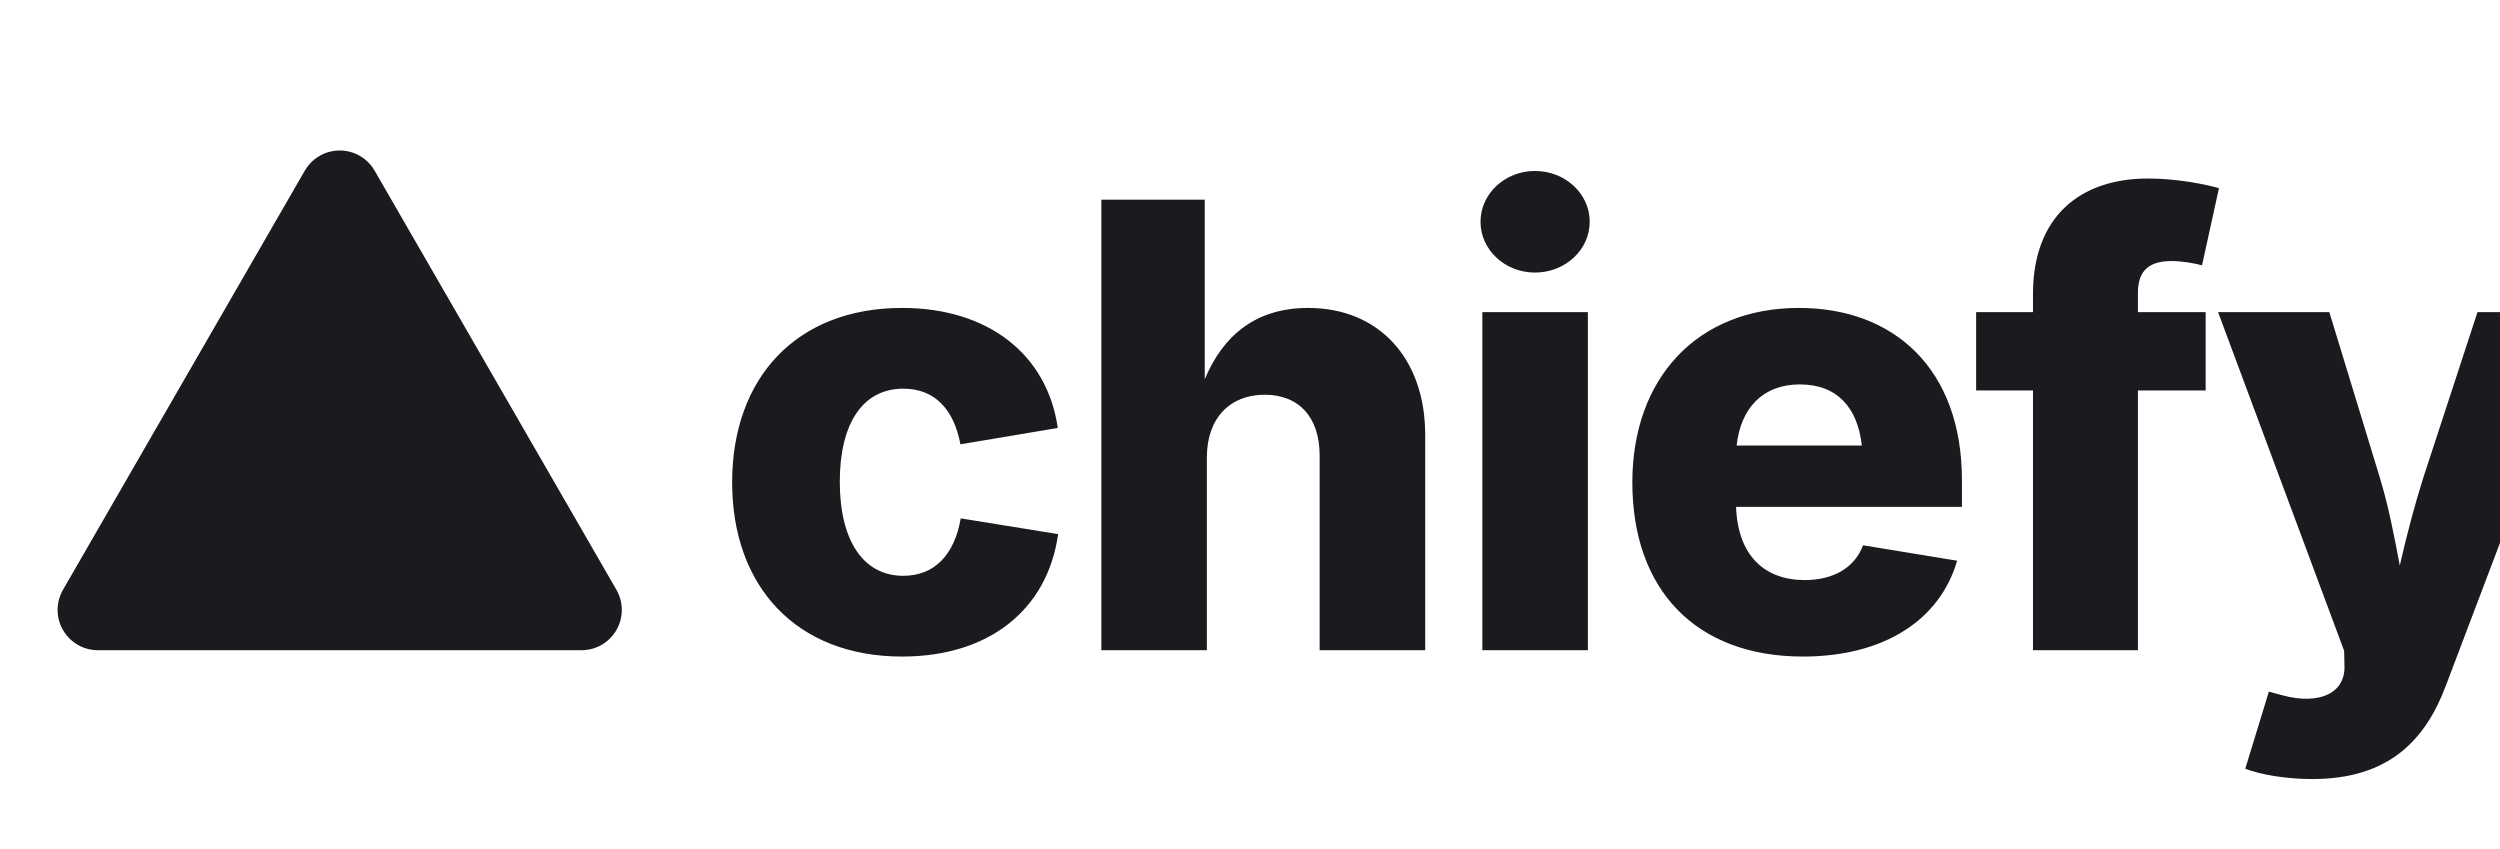
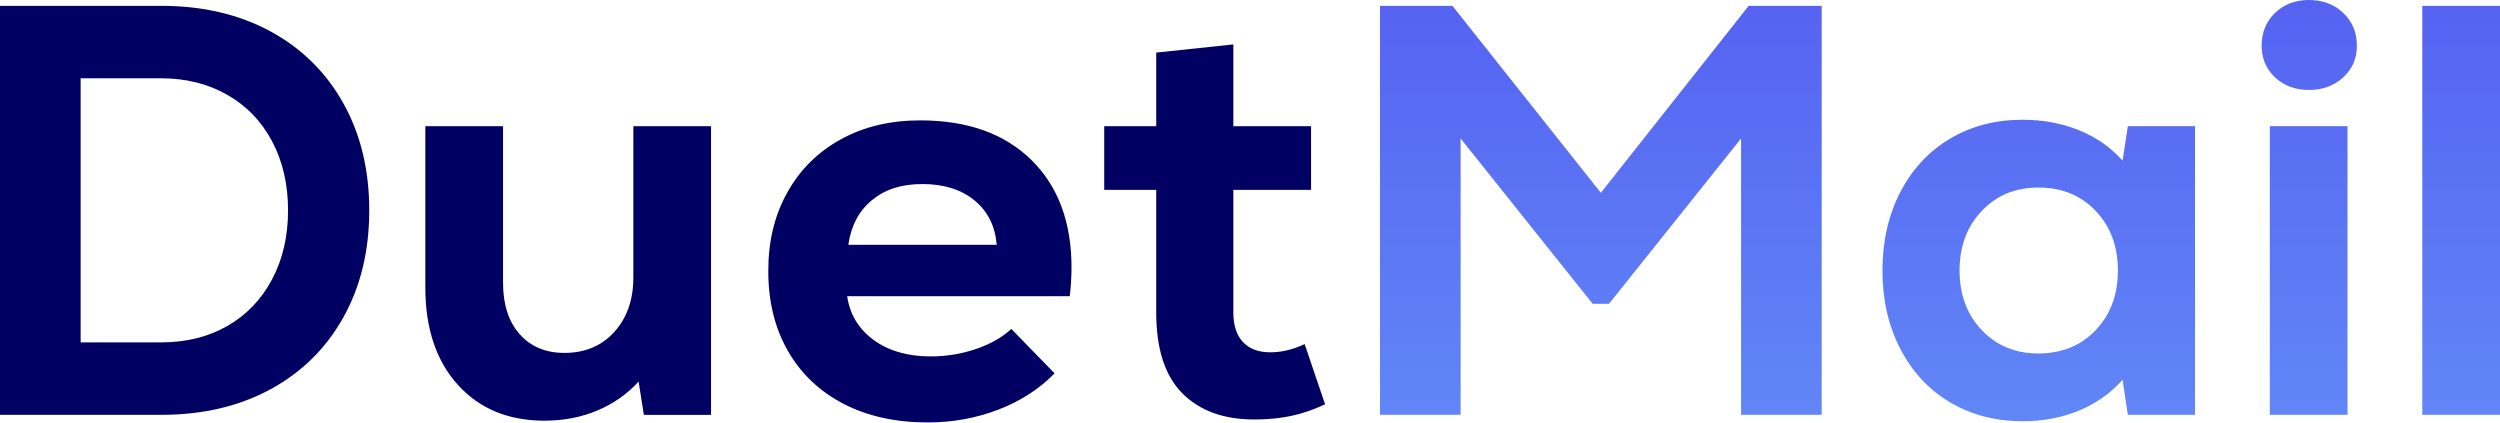
- <svg xmlns="http://www.w3.org/2000/svg" width="807.429" height="274" viewBox="0 0 807.429 274" role="img" aria-labelledby="title desc" data-chiefy-asset="horizontal-ink" data-chiefy-type-size="200" data-chiefy-gem-height-ratio="0.82" data-chiefy-gap-ratio="0.13" data-chiefy-clearspace-ratio="1">
+ <svg xmlns="http://www.w3.org/2000/svg" xmlns:xlink="http://www.w3.org/1999/xlink" id="Layer_2" viewBox="0 0 2088.28 352.86">
  <defs>
-     <linearGradient id="chiefy-gradient" x1="0" y1="0" x2="1" y2="1">
+     <style>.cls-1{fill:url(#linear-gradient-4);}.cls-2{fill:url(#linear-gradient-3);}.cls-3{fill:url(#linear-gradient-2);}.cls-4{fill:url(#linear-gradient);}.cls-5{fill:#000062;}</style>
+     <linearGradient id="linear-gradient" x1="1337.2" y1="826.51" x2="1337.2" y2="-600.23" gradientTransform="translate(0 332.45) scale(1 -1)" gradientUnits="userSpaceOnUse">
      <stop offset="0" stop-color="#4530ea" />
      <stop offset="1" stop-color="#74c2ff" />
    </linearGradient>
+     <linearGradient id="linear-gradient-2" x1="1702.98" x2="1702.98" xlink:href="#linear-gradient" />
+     <linearGradient id="linear-gradient-3" x1="1928.95" x2="1928.95" y2="-600.23" xlink:href="#linear-gradient" />
+     <linearGradient id="linear-gradient-4" x1="2055.83" x2="2055.83" xlink:href="#linear-gradient" />
  </defs>
-   <style>
-     @font-face {
-       font-family: "Chiefy Manrope";
-       font-style: normal;
-       font-weight: 200 800;
-       font-display: block;
-       src: url("../fonts/manrope-variable.woff2") format("woff2-variations");
-     }
-     .chiefy-wordmark {
-       font-family: "Chiefy Manrope", Manrope, ui-sans-serif, system-ui, -apple-system, BlinkMacSystemFont, "Segoe UI", sans-serif;
-       font-weight: 800;
-       letter-spacing: -0.02em;
-     }
-   </style>
-   <svg x="16" y="46" width="187.429" height="164" viewBox="14 14 72 63" fill="none" aria-hidden="true">
-     <path d="M50 20 L80 72 H20 Z" fill="#1a1a1f" stroke="#1a1a1f" stroke-width="10" stroke-linejoin="round" />
-   </svg>
-   <text class="chiefy-wordmark" x="229.429" y="210" font-size="200" letter-spacing="-0.02em" fill="#1a1a1f">chiefy</text>
+   <g id="Layer_1-2">
+     <path class="cls-5" d="M0,4.88h134.7c34.48,0,64.82,7.08,91.02,21.23,26.18,14.16,46.52,34.16,61,60.03,14.47,25.86,21.72,55.72,21.72,89.55s-7.25,63.69-21.72,89.56c-14.48,25.86-34.82,45.87-61,60.03-26.19,14.16-56.54,21.23-91.02,21.23H0V4.88h0ZM134.7,285.99c20.81,0,39.2-4.56,55.15-13.67,15.94-9.1,28.38-22.03,37.34-38.8,8.94-16.75,13.42-36.03,13.42-57.83s-4.48-41.07-13.42-57.83c-8.95-16.76-21.48-29.69-37.58-38.8-16.11-9.11-34.4-13.66-54.9-13.66h-67.35v220.59h67.35,0Z" />
+     <path class="cls-5" d="M382.38,321.37c-18.06-20.01-27.09-47.09-27.09-81.25V105.42h64.91v130.8c0,18.22,4.64,32.54,13.91,42.95s21.72,15.62,37.34,15.62c17.24,0,31.15-5.86,41.73-17.57,10.57-11.71,15.86-26.84,15.86-45.39v-126.4h64.91v241.09h-56.13l-4.39-27.82c-9.44,10.42-20.91,18.47-34.4,24.16-13.5,5.69-28.23,8.54-44.17,8.54-30.26,0-54.41-10.01-72.47-30.02h-.01Z" />
+     <path class="cls-5" d="M704.47,337.24c-20.01-10.41-35.46-25.13-46.36-44.17-10.9-19.03-16.35-41.23-16.35-66.61s5.29-46.6,15.86-65.64,25.45-33.84,44.66-44.41c19.2-10.57,41.32-15.86,66.37-15.86,39.36,0,70.28,10.98,92.73,32.94s33.67,51.98,33.67,90.04c0,7.49-.49,15.45-1.47,23.91h-185.94c2.27,15.3,9.68,27.5,22.21,36.6,12.52,9.11,28.38,13.67,47.58,13.67,13.01,0,25.54-2.03,37.58-6.1,12.03-4.07,21.96-9.68,29.77-16.84l36.11,37.09c-12.69,13.02-28.3,23.1-46.85,30.26-18.55,7.16-38.24,10.74-59.05,10.74-27.01,0-50.51-5.21-70.52-15.62h0ZM832.58,204.49c-1.3-15.62-7.49-27.98-18.54-37.09-11.07-9.1-25.55-13.66-43.44-13.66s-31.32,4.48-42.22,13.42c-10.9,8.95-17.49,21.4-19.76,37.34h123.96Z" />
+     <path class="cls-5" d="M987.53,328.45c-14.48-14.64-21.72-37.09-21.72-67.35v-102.48h-43.44v-53.2h43.44v-61.49l64.42-6.83v68.32h64.91v53.2h-64.91v102.48c0,10.74,2.69,18.96,8.06,24.64,5.37,5.7,12.93,8.54,22.69,8.54s19.03-2.28,28.8-6.84l17.08,50.27c-9.76,4.56-19.28,7.81-28.55,9.76-9.27,1.95-19.44,2.93-30.5,2.93-25.71,0-45.8-7.32-60.27-21.96h-.01Z" />
+     <path class="cls-4" d="M1152.72,4.88h60.52l123.96,156.17L1460.67,4.88h61.01v341.62h-67.35V115.66l-110.3,138.11h-13.66l-110.3-138.11v230.84h-67.35V4.88h0Z" />
+     <path class="cls-3" d="M1628.8,336.01c-17.73-10.57-31.56-25.45-41.48-44.66-9.93-19.19-14.89-40.99-14.89-65.4s4.96-46.2,14.89-65.4c9.92-19.19,23.75-34.08,41.48-44.66,17.73-10.57,37.98-15.86,60.76-15.86,16.91,0,32.61,2.93,47.09,8.78,14.47,5.86,26.6,14.32,36.36,25.38l4.39-28.8h56.13v241.09h-56.13l-4.39-29.28c-10.09,11.39-22.29,20.01-36.6,25.86-14.32,5.86-29.94,8.79-46.85,8.79-22.78,0-43.03-5.29-60.76-15.86v.02ZM1655.4,275.74c12.36,13.02,28.13,19.52,47.34,19.52s35.46-6.5,47.83-19.52c12.36-13.01,18.54-29.6,18.54-49.78s-6.18-36.76-18.54-49.78c-12.37-13.01-28.31-19.52-47.83-19.52s-34.98,6.51-47.34,19.52c-12.37,13.02-18.55,29.61-18.55,49.78s6.18,36.77,18.55,49.78Z" />
+     <path class="cls-2" d="M1900.39,10.74c7.48-7.16,16.92-10.74,28.31-10.74s20.9,3.58,28.55,10.74c7.64,7.16,11.47,16.27,11.47,27.33s-3.83,19.61-11.47,26.59c-7.65,7-17.17,10.49-28.55,10.49s-20.82-3.49-28.31-10.49c-7.49-6.99-11.22-15.86-11.22-26.59s3.74-20.17,11.22-27.33ZM1896,105.42h64.91v241.09h-64.91V105.42h0Z" />
+     <path class="cls-1" d="M2023.37,4.88h64.91v341.62h-64.91V4.88Z" />
+   </g>
</svg>
